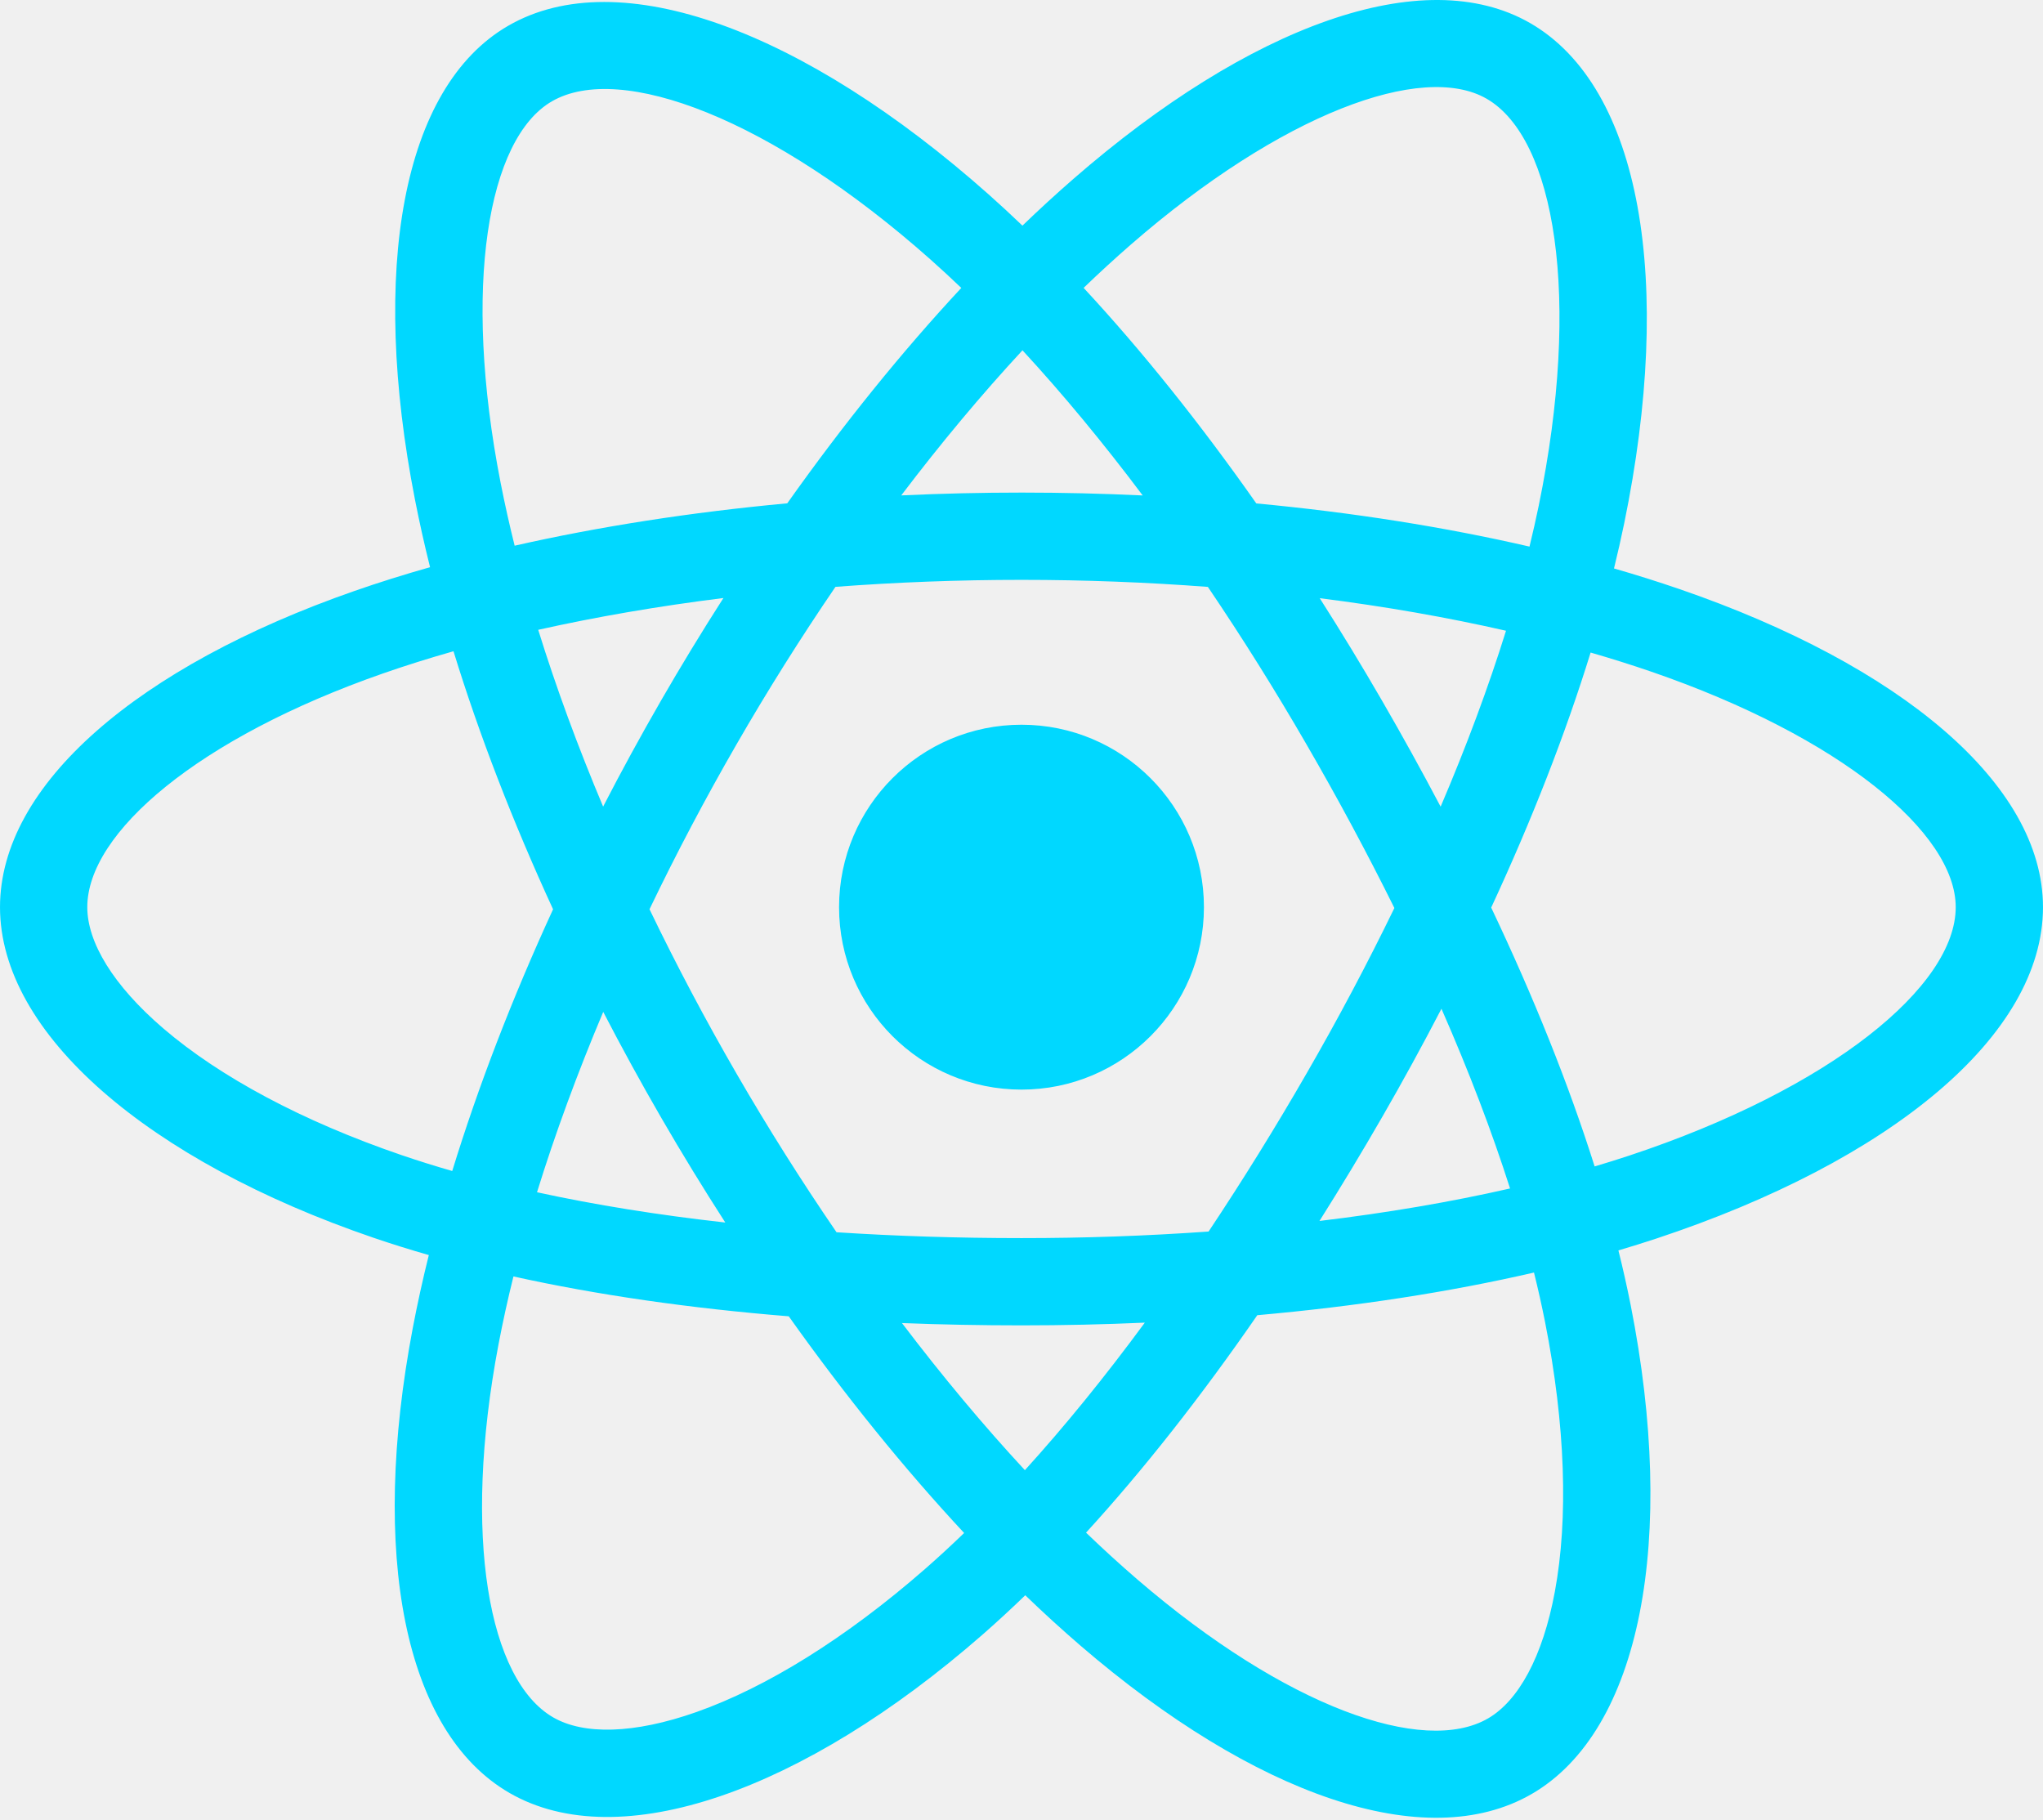
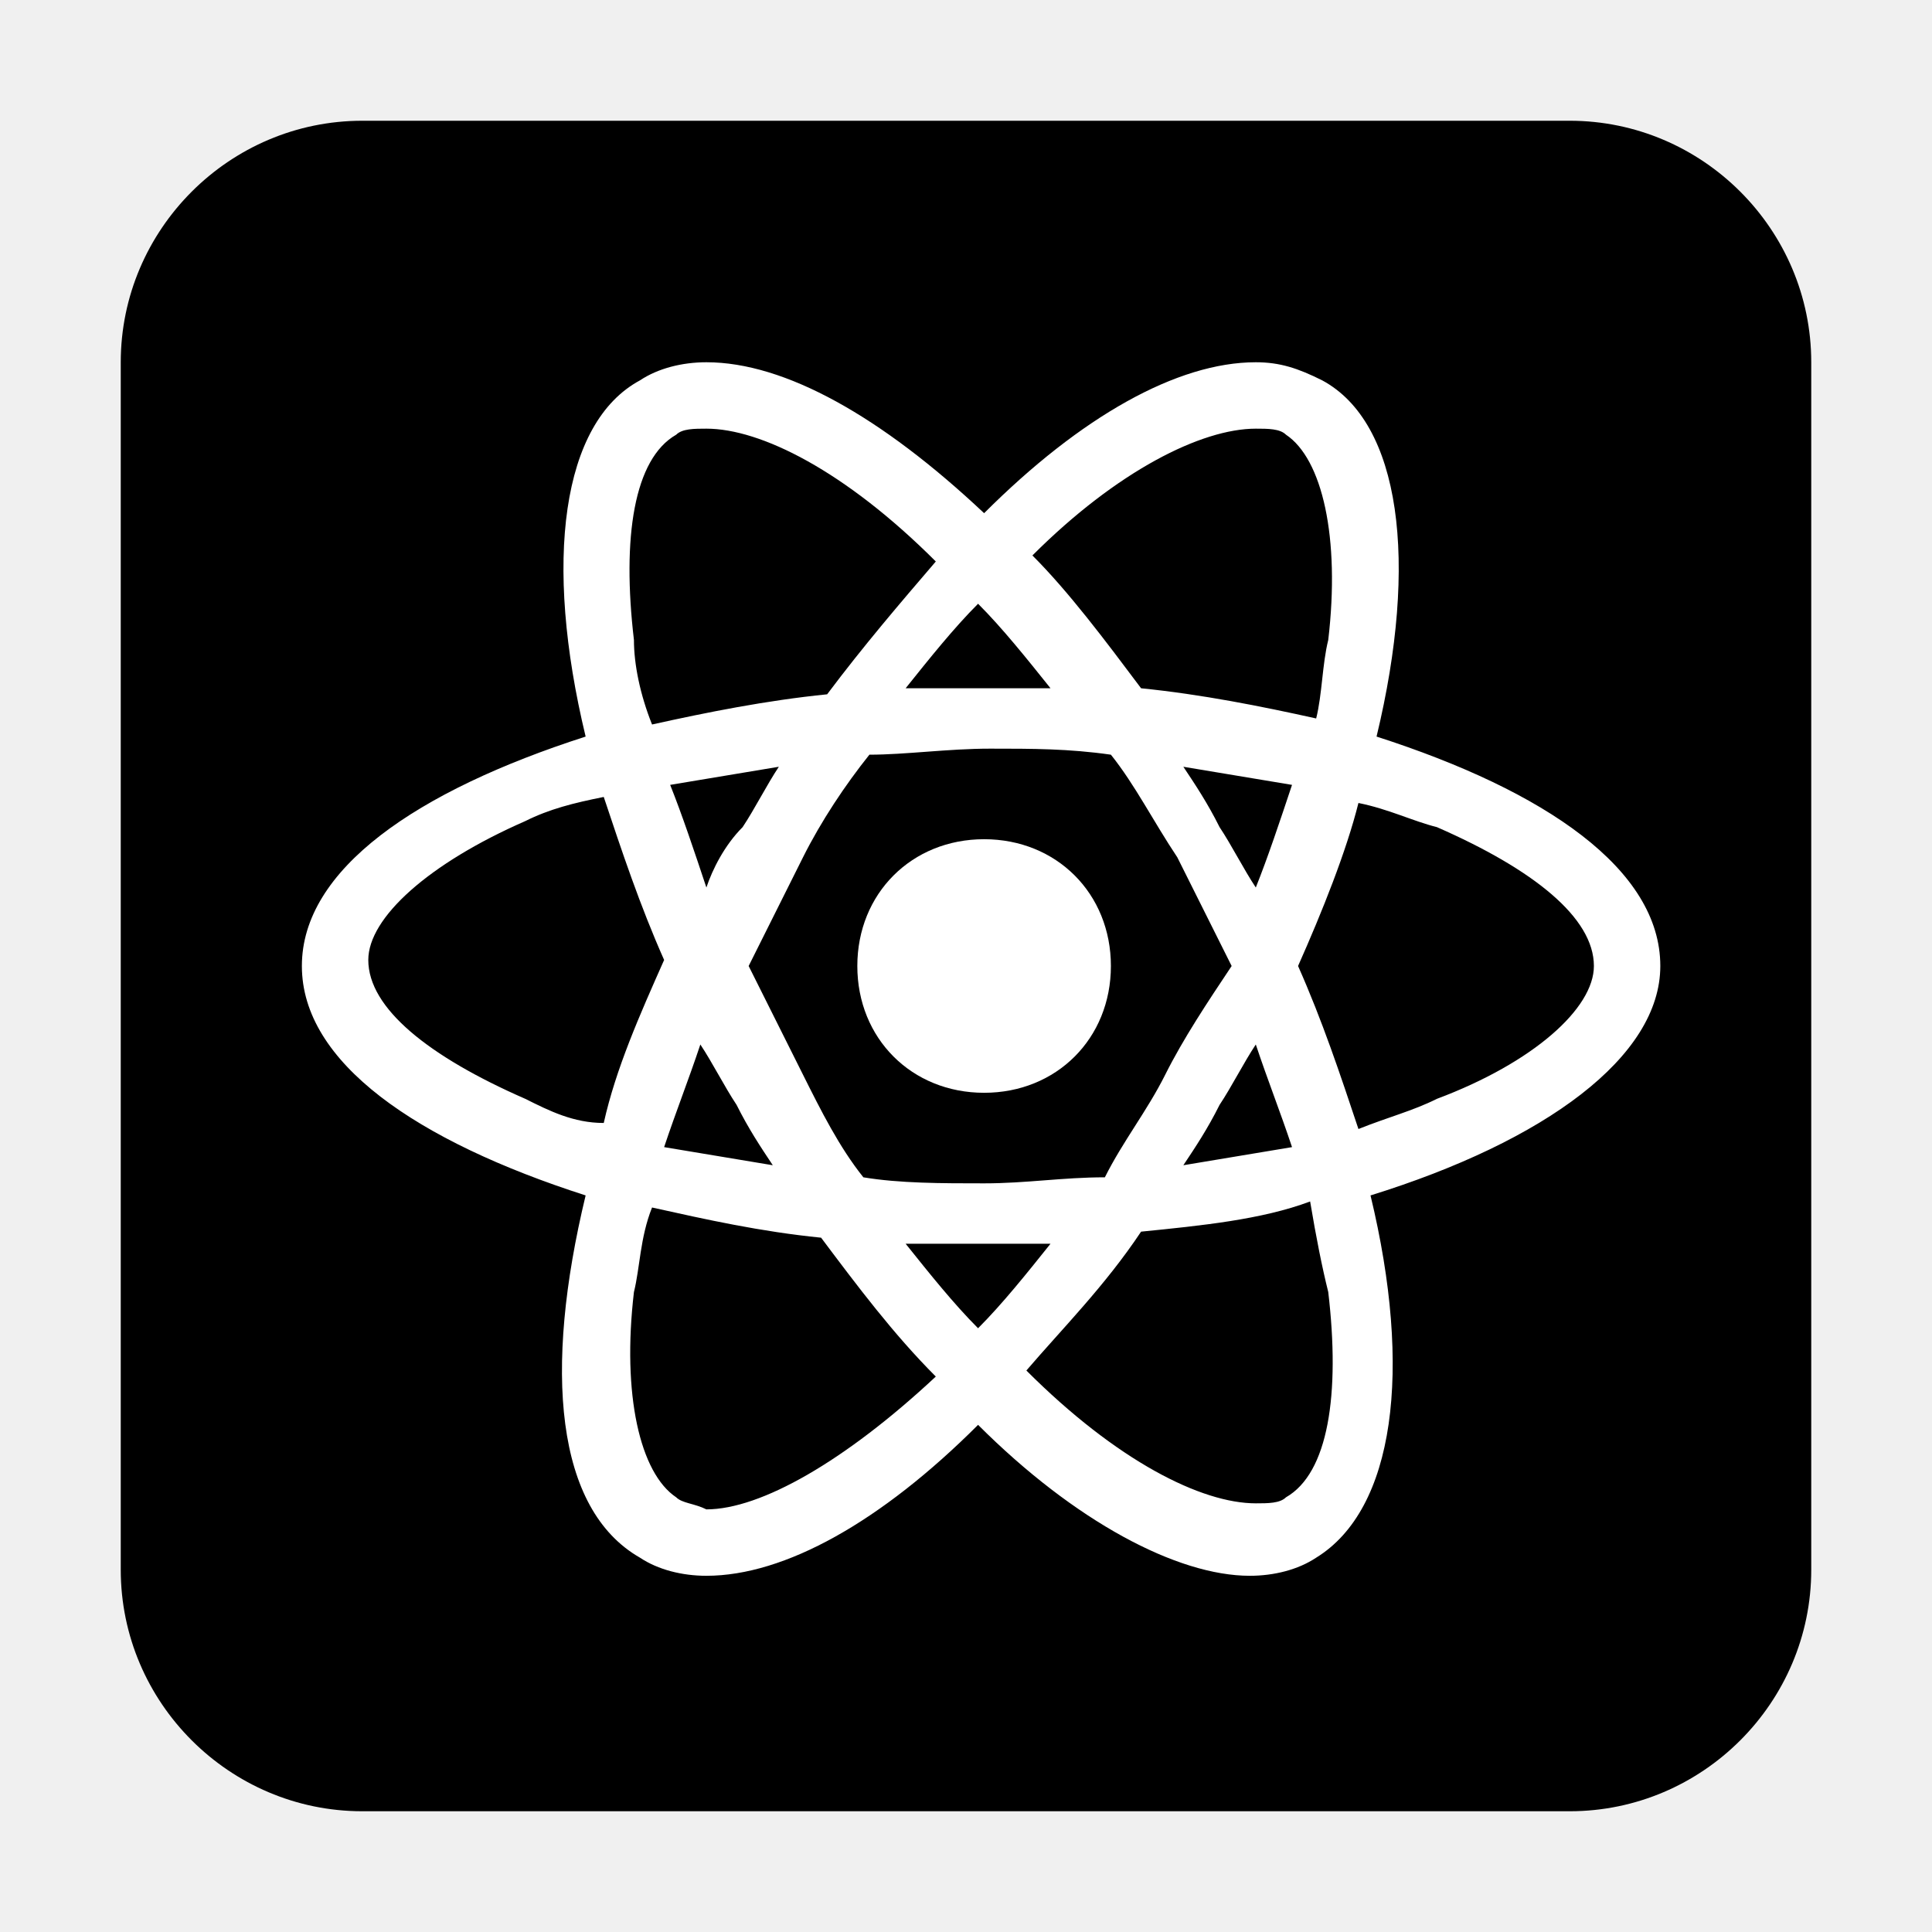
- <svg xmlns="http://www.w3.org/2000/svg" aria-hidden="true" role="img" class="iconify iconify--logos" width="35.93" height="32" preserveAspectRatio="xMidYMid meet" viewBox="0 0 256 228">
-   <path fill="#00D8FF" d="M210.483 73.824a171.49 171.49 0 0 0-8.24-2.597c.465-1.9.893-3.777 1.273-5.621c6.238-30.281 2.16-54.676-11.769-62.708c-13.355-7.7-35.196.329-57.254 19.526a171.23 171.23 0 0 0-6.375 5.848a155.866 155.866 0 0 0-4.241-3.917C100.759 3.829 77.587-4.822 63.673 3.233C50.33 10.957 46.379 33.89 51.995 62.588a170.974 170.974 0 0 0 1.892 8.48c-3.28.932-6.445 1.924-9.474 2.98C17.309 83.498 0 98.307 0 113.668c0 15.865 18.582 31.778 46.812 41.427a145.52 145.52 0 0 0 6.921 2.165a167.467 167.467 0 0 0-2.01 9.138c-5.354 28.2-1.173 50.591 12.134 58.266c13.744 7.926 36.812-.22 59.273-19.855a145.567 145.567 0 0 0 5.342-4.923a168.064 168.064 0 0 0 6.92 6.314c21.758 18.722 43.246 26.282 56.54 18.586c13.731-7.949 18.194-32.003 12.4-61.268a145.016 145.016 0 0 0-1.535-6.842c1.62-.48 3.21-.974 4.76-1.488c29.348-9.723 48.443-25.443 48.443-41.52c0-15.417-17.868-30.326-45.517-39.844Zm-6.365 70.984c-1.4.463-2.836.91-4.3 1.345c-3.24-10.257-7.612-21.163-12.963-32.432c5.106-11 9.31-21.767 12.459-31.957c2.619.758 5.16 1.557 7.61 2.4c23.69 8.156 38.14 20.213 38.14 29.504c0 9.896-15.606 22.743-40.946 31.14Zm-10.514 20.834c2.562 12.94 2.927 24.64 1.23 33.787c-1.524 8.219-4.59 13.698-8.382 15.893c-8.067 4.67-25.32-1.4-43.927-17.412a156.726 156.726 0 0 1-6.437-5.87c7.214-7.889 14.423-17.06 21.459-27.246c12.376-1.098 24.068-2.894 34.671-5.345a134.17 134.17 0 0 1 1.386 6.193ZM87.276 214.515c-7.882 2.783-14.16 2.863-17.955.675c-8.075-4.657-11.432-22.636-6.853-46.752a156.923 156.923 0 0 1 1.869-8.499c10.486 2.32 22.093 3.988 34.498 4.994c7.084 9.967 14.501 19.128 21.976 27.15a134.668 134.668 0 0 1-4.877 4.492c-9.933 8.682-19.886 14.842-28.658 17.94ZM50.35 144.747c-12.483-4.267-22.792-9.812-29.858-15.863c-6.35-5.437-9.555-10.836-9.555-15.216c0-9.322 13.897-21.212 37.076-29.293c2.813-.98 5.757-1.905 8.812-2.773c3.204 10.42 7.406 21.315 12.477 32.332c-5.137 11.18-9.399 22.249-12.634 32.792a134.718 134.718 0 0 1-6.318-1.979Zm12.378-84.26c-4.811-24.587-1.616-43.134 6.425-47.789c8.564-4.958 27.502 2.111 47.463 19.835a144.318 144.318 0 0 1 3.841 3.545c-7.438 7.987-14.787 17.08-21.808 26.988c-12.04 1.116-23.565 2.908-34.161 5.309a160.342 160.342 0 0 1-1.76-7.887Zm110.427 27.268a347.8 347.8 0 0 0-7.785-12.803c8.168 1.033 15.994 2.404 23.343 4.08c-2.206 7.072-4.956 14.465-8.193 22.045a381.151 381.151 0 0 0-7.365-13.322Zm-45.032-43.861c5.044 5.465 10.096 11.566 15.065 18.186a322.04 322.04 0 0 0-30.257-.006c4.974-6.559 10.069-12.652 15.192-18.18ZM82.802 87.83a323.167 323.167 0 0 0-7.227 13.238c-3.184-7.553-5.909-14.98-8.134-22.152c7.304-1.634 15.093-2.97 23.209-3.984a321.524 321.524 0 0 0-7.848 12.897Zm8.081 65.352c-8.385-.936-16.291-2.203-23.593-3.793c2.26-7.3 5.045-14.885 8.298-22.6a321.187 321.187 0 0 0 7.257 13.246c2.594 4.48 5.28 8.868 8.038 13.147Zm37.542 31.03c-5.184-5.592-10.354-11.779-15.403-18.433c4.902.192 9.899.29 14.978.29c5.218 0 10.376-.117 15.453-.343c-4.985 6.774-10.018 12.97-15.028 18.486Zm52.198-57.817c3.422 7.8 6.306 15.345 8.596 22.52c-7.422 1.694-15.436 3.058-23.88 4.071a382.417 382.417 0 0 0 7.859-13.026a347.403 347.403 0 0 0 7.425-13.565Zm-16.898 8.101a358.557 358.557 0 0 1-12.281 19.815a329.4 329.4 0 0 1-23.444.823c-7.967 0-15.716-.248-23.178-.732a310.202 310.202 0 0 1-12.513-19.846h.001a307.41 307.41 0 0 1-10.923-20.627a310.278 310.278 0 0 1 10.89-20.637l-.001.001a307.318 307.318 0 0 1 12.413-19.761c7.613-.576 15.42-.876 23.31-.876H128c7.926 0 15.743.303 23.354.883a329.357 329.357 0 0 1 12.335 19.695a358.489 358.489 0 0 1 11.036 20.54a329.472 329.472 0 0 1-11 20.722Zm22.56-122.124c8.572 4.944 11.906 24.881 6.52 51.026c-.344 1.668-.73 3.367-1.15 5.09c-10.622-2.452-22.155-4.275-34.23-5.408c-7.034-10.017-14.323-19.124-21.64-27.008a160.789 160.789 0 0 1 5.888-5.4c18.9-16.447 36.564-22.941 44.612-18.3ZM128 90.808c12.625 0 22.86 10.235 22.86 22.86s-10.235 22.86-22.86 22.86s-22.86-10.235-22.86-22.86s10.235-22.86 22.86-22.86Z" />
+ <svg xmlns="http://www.w3.org/2000/svg" width="800px" height="800px" viewBox="0 0 32 32" id="Camada_1" version="1.1" xml:space="preserve">
+   <style type="text/css">
+ 	.st0{fill:#FFFFFF;}
+ </style>
+   <path d="M6,2h20c2.2,0,4,1.8,4,4v20c0,2.2-1.8,4-4,4H6c-2.2,0-4-1.8-4-4V6C2,3.8,3.8,2,6,2z" />
+   <g>
+     <path class="st0" d="M27.5,16c0-1.6-1.9-2.9-4.7-3.8c0.7-2.9,0.4-5.2-0.9-5.9C21.5,6.1,21.2,6,20.8,6c-1.3,0-2.9,0.9-4.5,2.5   C14.6,6.9,13,6,11.7,6c-0.4,0-0.8,0.1-1.1,0.3C9.3,7,9,9.3,9.7,12.2C6.9,13.1,5,14.4,5,16s1.9,2.9,4.7,3.8c-0.7,2.9-0.5,5.2,0.9,6   c0.3,0.2,0.7,0.3,1.1,0.3c1.3,0,2.9-0.9,4.5-2.5c1.6,1.6,3.3,2.5,4.5,2.5c0.4,0,0.8-0.1,1.1-0.3c1.3-0.8,1.6-3.1,0.9-6   C25.6,18.9,27.5,17.5,27.5,16z M20.8,7.1c0.2,0,0.4,0,0.5,0.1c0.6,0.4,0.9,1.7,0.7,3.4c-0.1,0.4-0.1,0.9-0.2,1.3   c-0.9-0.2-1.9-0.4-2.9-0.5c-0.6-0.8-1.2-1.6-1.8-2.2C18.5,7.8,19.9,7.1,20.8,7.1z M19.3,17.8c-0.3,0.6-0.7,1.1-1,1.7   c-0.7,0-1.3,0.1-2,0.1s-1.4,0-2-0.1c-0.4-0.5-0.7-1.1-1-1.7c-0.3-0.6-0.6-1.2-0.9-1.8c0.3-0.6,0.6-1.2,0.9-1.8   c0.3-0.6,0.7-1.2,1.1-1.7c0.6,0,1.3-0.1,2-0.1s1.3,0,2,0.1c0.4,0.5,0.7,1.1,1.1,1.7c0.3,0.6,0.6,1.2,0.9,1.8   C20,16.6,19.6,17.2,19.3,17.8z M20.8,17.3c0.2,0.6,0.4,1.1,0.6,1.7c-0.6,0.1-1.2,0.2-1.8,0.3c0.2-0.3,0.4-0.6,0.6-1   C20.4,18,20.6,17.6,20.8,17.3L20.8,17.3z M16.2,22c-0.4-0.4-0.8-0.9-1.2-1.4c0.4,0,0.8,0,1.2,0c0.4,0,0.8,0,1.2,0   C17,21.1,16.6,21.6,16.2,22z M12.8,19.3c-0.6-0.1-1.2-0.2-1.8-0.3c0.2-0.6,0.4-1.1,0.6-1.7c0.2,0.3,0.4,0.7,0.6,1   C12.4,18.7,12.6,19,12.8,19.3L12.8,19.3z M11.7,14.7c-0.2-0.6-0.4-1.2-0.6-1.7c0.6-0.1,1.2-0.2,1.8-0.3c-0.2,0.3-0.4,0.7-0.6,1   C12,14,11.8,14.4,11.7,14.7z M16.2,10c0.4,0.4,0.8,0.9,1.2,1.4c-0.4,0-0.8,0-1.2,0c-0.4,0-0.8,0-1.2,0C15.4,10.9,15.8,10.4,16.2,10   z M20.2,13.7c-0.2-0.4-0.4-0.7-0.6-1c0.6,0.1,1.2,0.2,1.8,0.3c-0.2,0.6-0.4,1.2-0.6,1.7C20.6,14.4,20.4,14,20.2,13.7z M10.5,10.6   c-0.2-1.7,0-3,0.7-3.4c0.1-0.1,0.3-0.1,0.5-0.1c0.9,0,2.3,0.7,3.8,2.2c-0.6,0.7-1.2,1.4-1.8,2.2c-1,0.1-2,0.3-2.9,0.5   C10.6,11.5,10.5,11,10.5,10.6z M8.7,18.2c-1.6-0.7-2.6-1.5-2.6-2.3c0-0.7,1-1.6,2.6-2.3c0.4-0.2,0.8-0.3,1.3-0.4   c0.3,0.9,0.6,1.8,1,2.7c-0.4,0.9-0.8,1.8-1,2.7C9.5,18.6,9.1,18.4,8.7,18.2L8.7,18.2z M11.2,24.8c-0.6-0.4-0.9-1.7-0.7-3.4   c0.1-0.4,0.1-0.9,0.3-1.4c0.9,0.2,1.8,0.4,2.8,0.5c0.6,0.8,1.2,1.6,1.9,2.3c-1.5,1.4-2.9,2.2-3.8,2.2   C11.5,24.9,11.3,24.9,11.2,24.8L11.2,24.8z M22,21.4c0.2,1.7,0,3-0.7,3.4c-0.1,0.1-0.3,0.1-0.5,0.1c-0.9,0-2.3-0.7-3.8-2.2   c0.6-0.7,1.3-1.4,1.9-2.3c1-0.1,2-0.2,2.8-0.5C21.8,20.5,21.9,21,22,21.4L22,21.4z M23.8,18.2c-0.4,0.2-0.8,0.3-1.3,0.5   c-0.3-0.9-0.6-1.8-1-2.7c0.4-0.9,0.8-1.9,1-2.7c0.5,0.1,0.9,0.3,1.3,0.4c1.6,0.7,2.6,1.5,2.6,2.3C26.4,16.7,25.4,17.6,23.8,18.2   L23.8,18.2z" />
+     <path class="st0" d="M16.3,18.1c1.2,0,2.1-0.9,2.1-2.1s-0.9-2.1-2.1-2.1s-2.1,0.9-2.1,2.1S15.1,18.1,16.3,18.1z" />
+   </g>
</svg>
